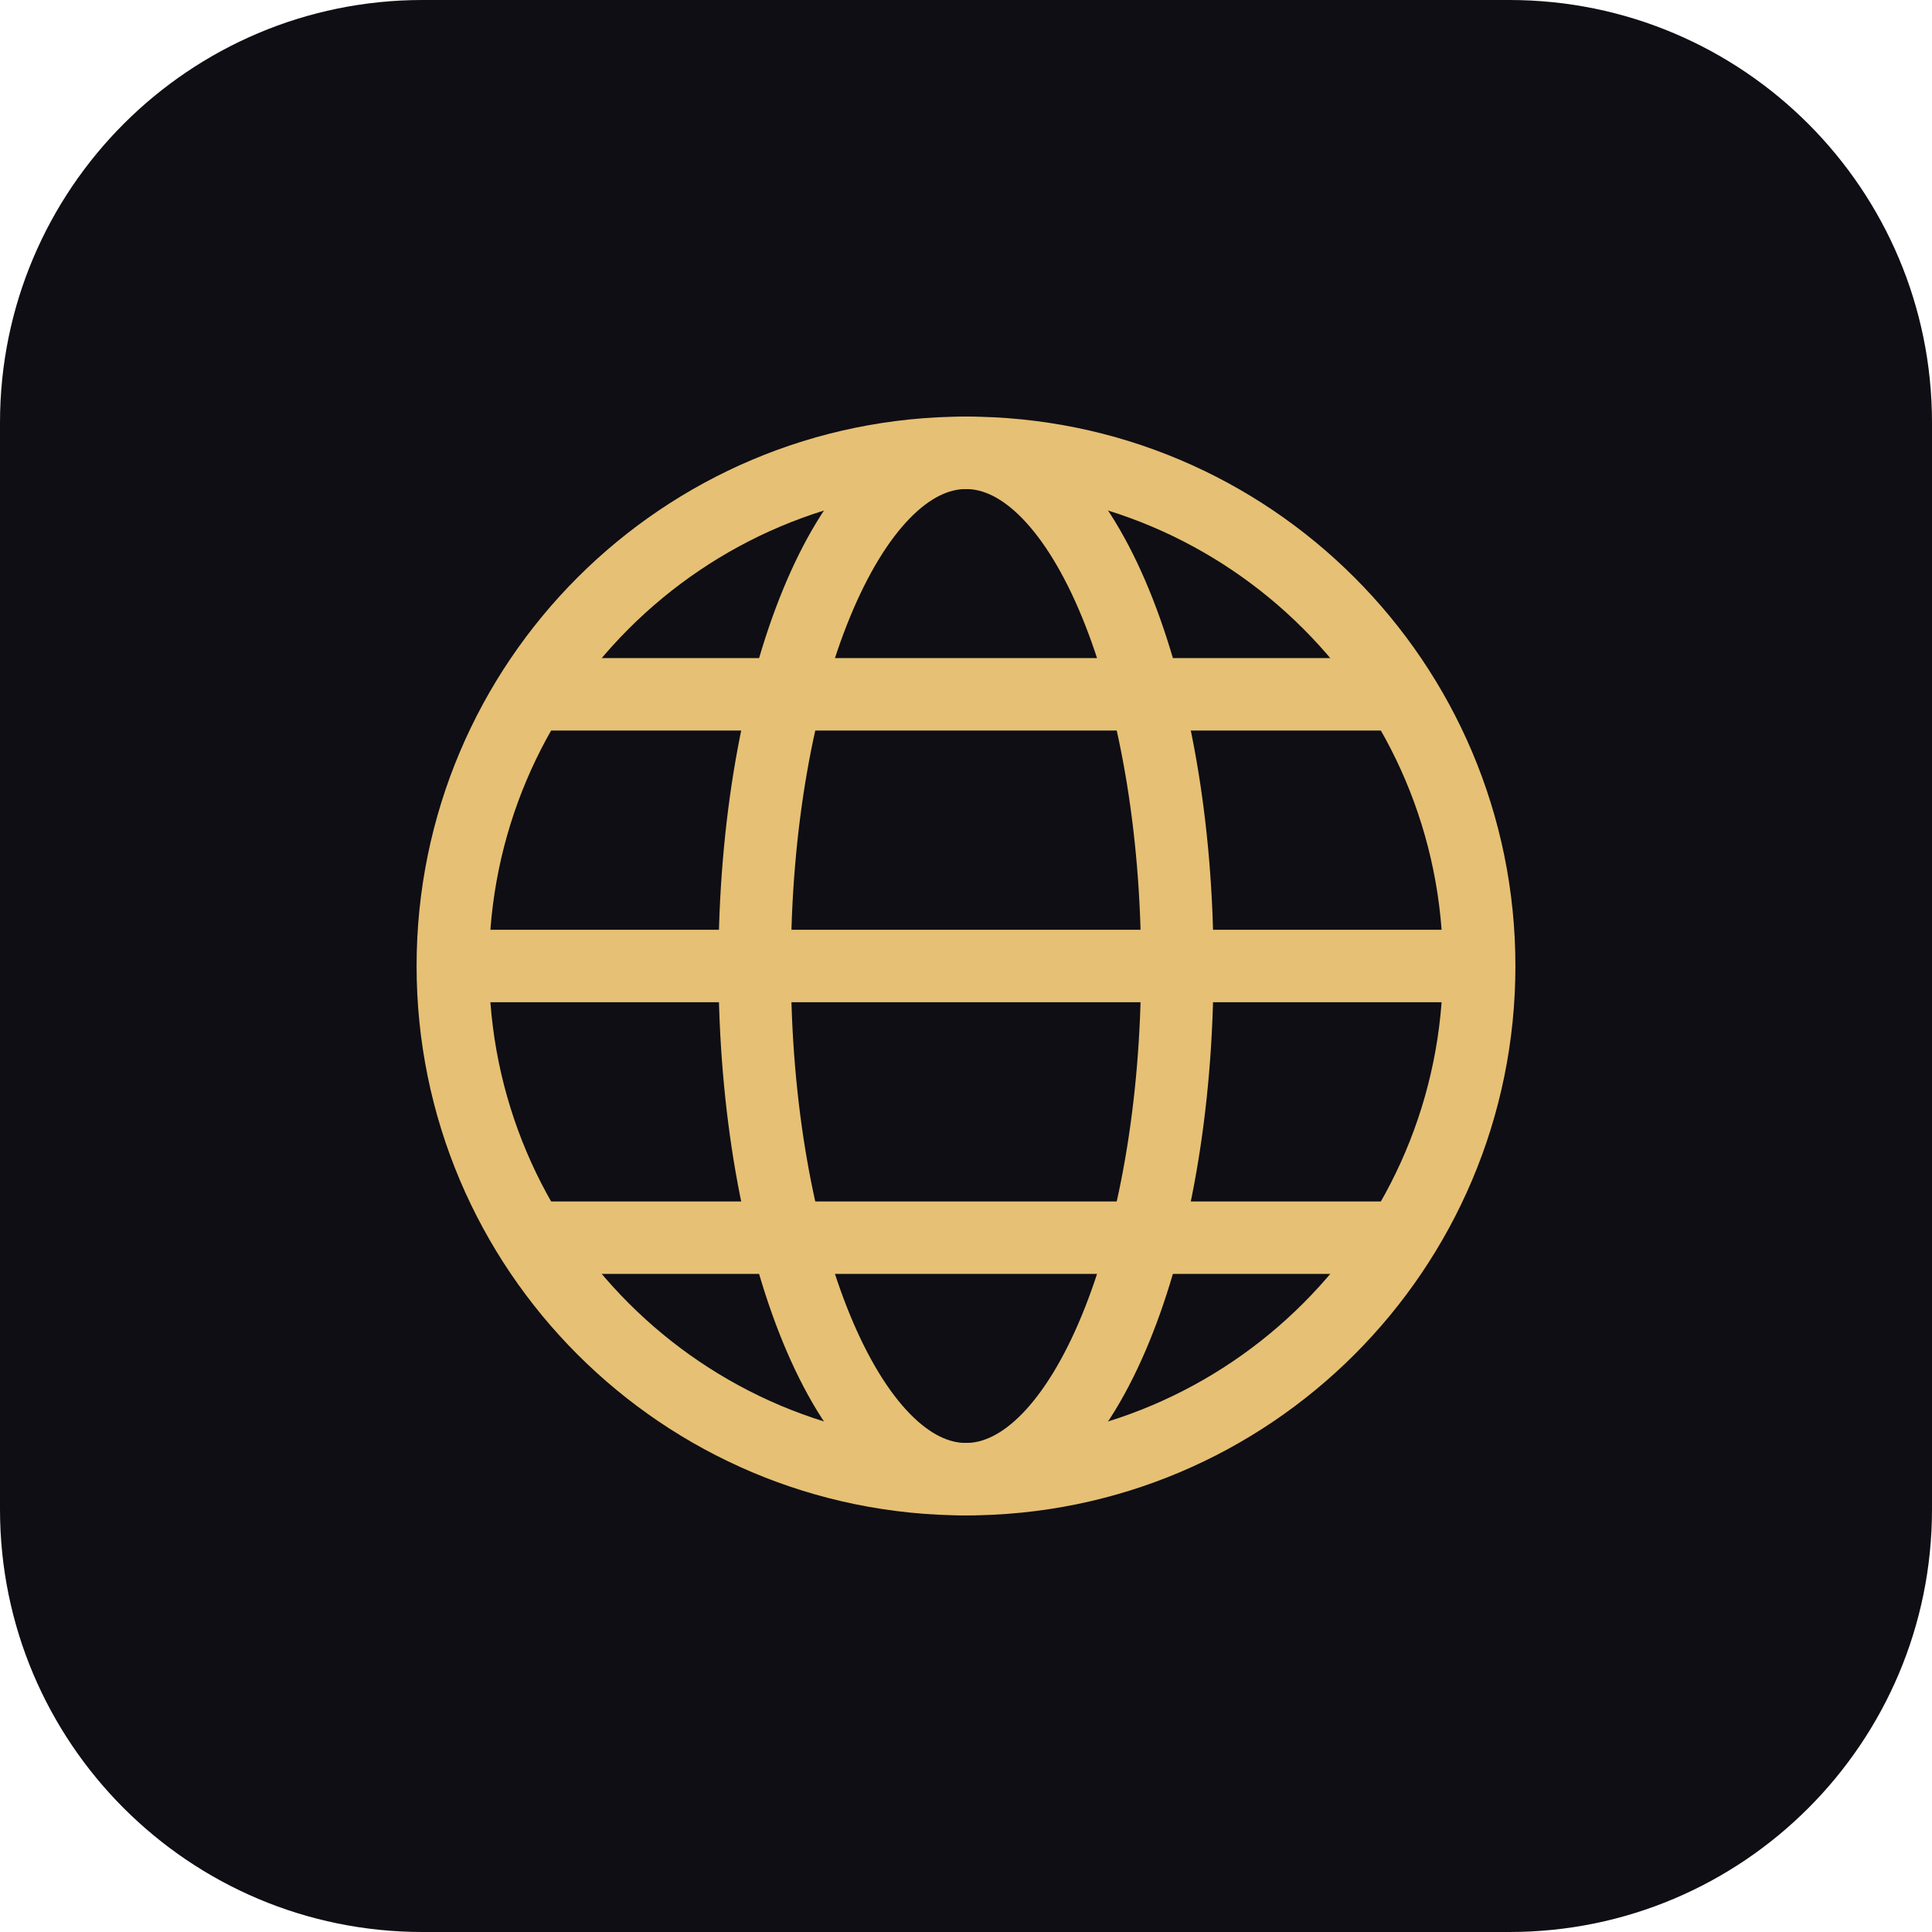
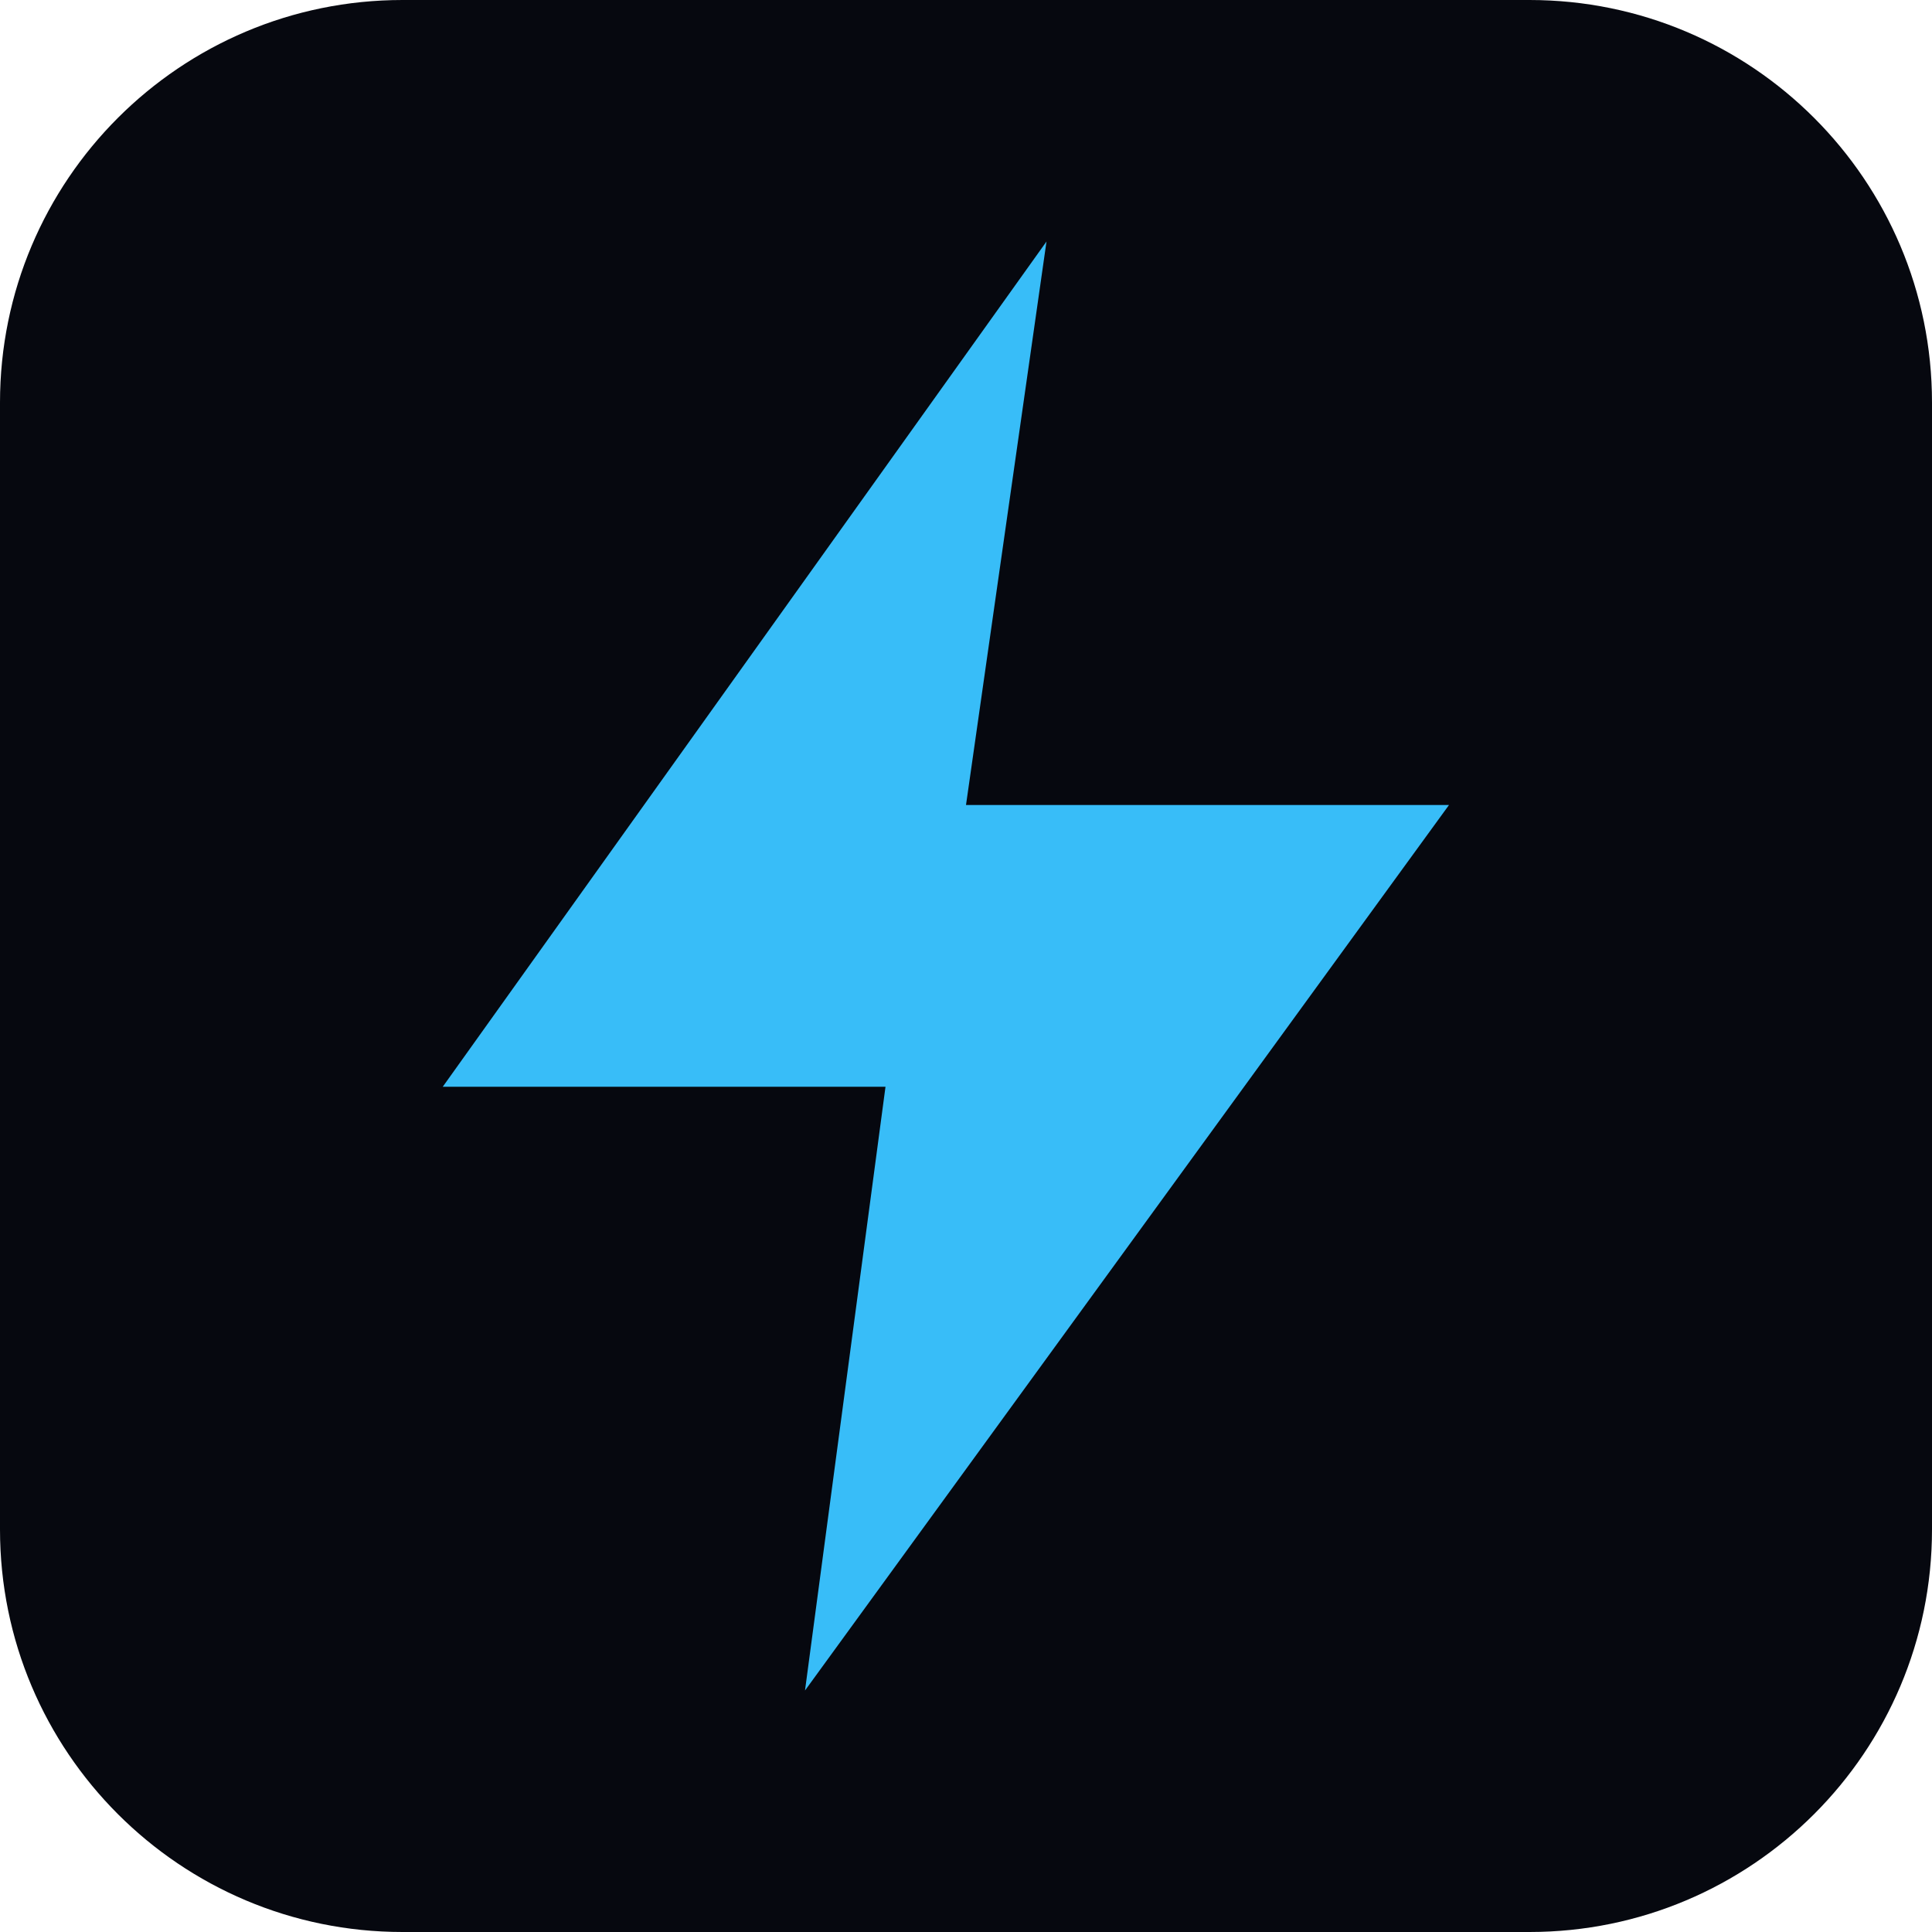
- <svg xmlns="http://www.w3.org/2000/svg" width="64" height="64" viewBox="0 0 64 64">
-   <rect width="64" height="64" rx="14" fill="#0e0e14" />
-   <g fill="none" stroke="#e6c074" stroke-width="2.4">
-     <circle cx="32" cy="32" r="17" />
-     <ellipse cx="32" cy="32" rx="7" ry="17" />
-     <path d="M15 32h34M18 23h28M18 41h28" />
-   </g>
+ <svg xmlns="http://www.w3.org/2000/svg" width="64" height="64" viewBox="0 0 24 24">
+   <rect width="24" height="24" rx="5" fill="#06080f" />
+   <path d="M13 3 5.5 13.5H11l-1 7.5 8-11H12l1-7z" fill="#38bdf8" />
</svg>
